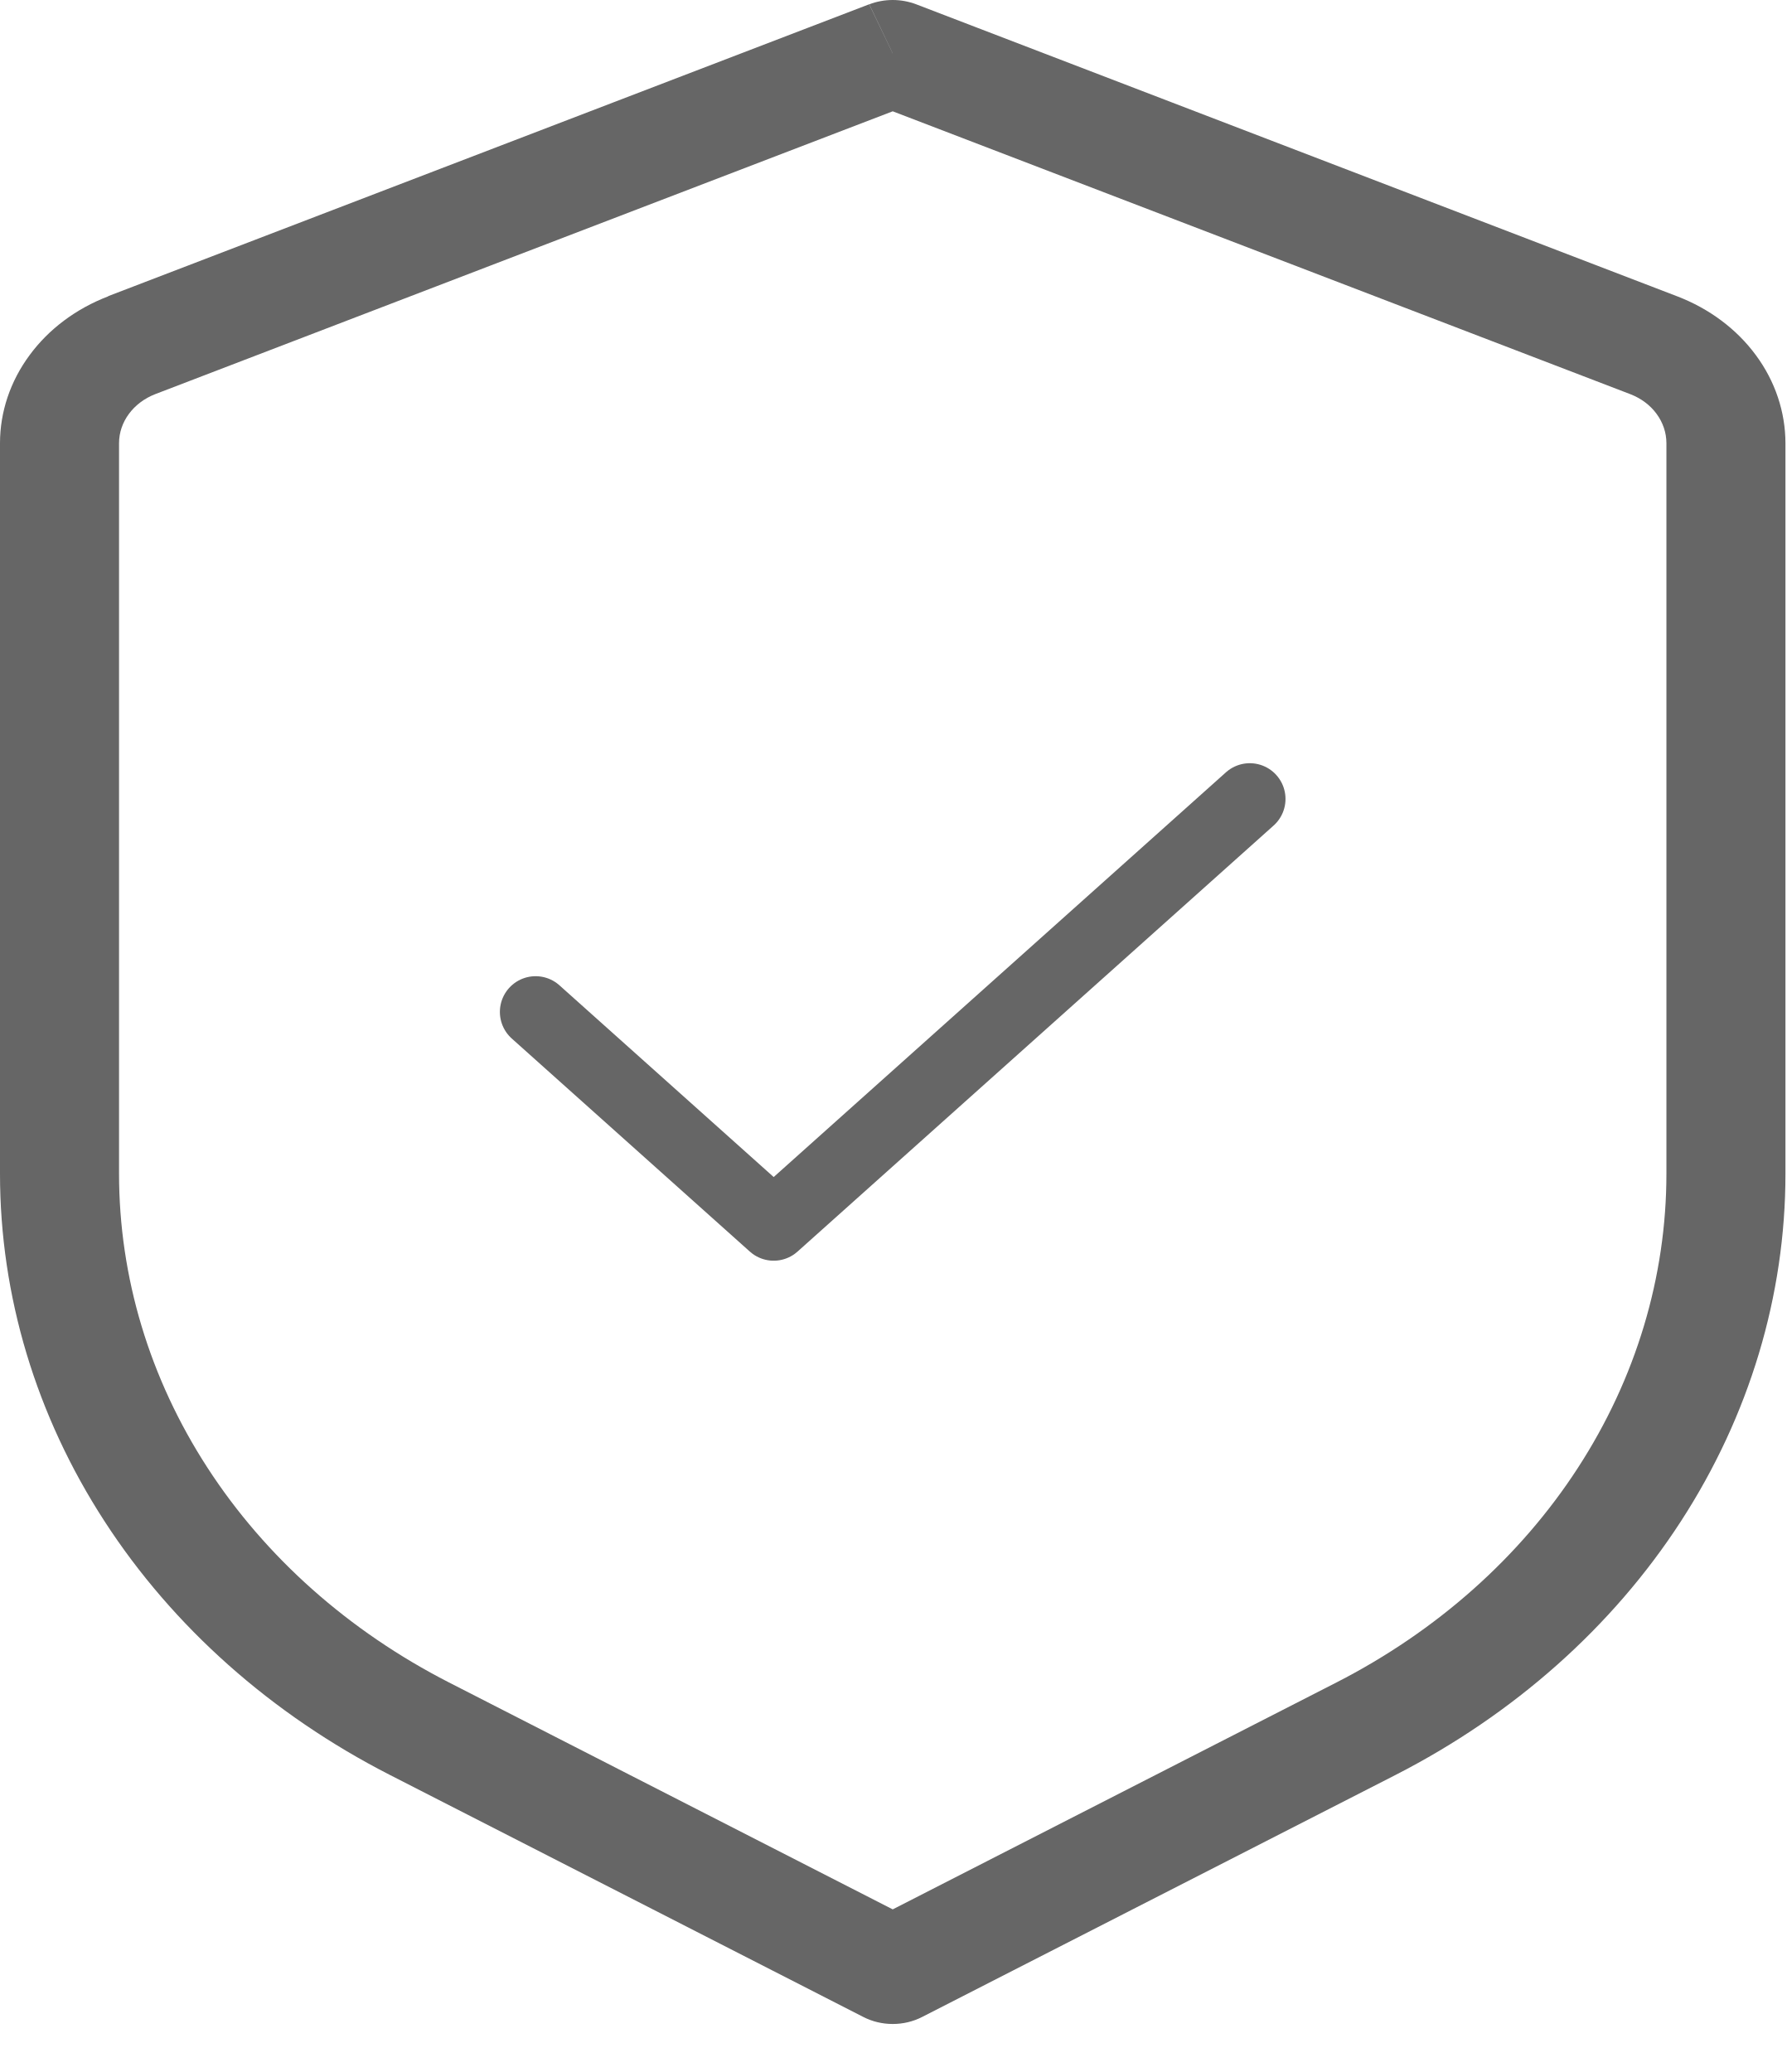
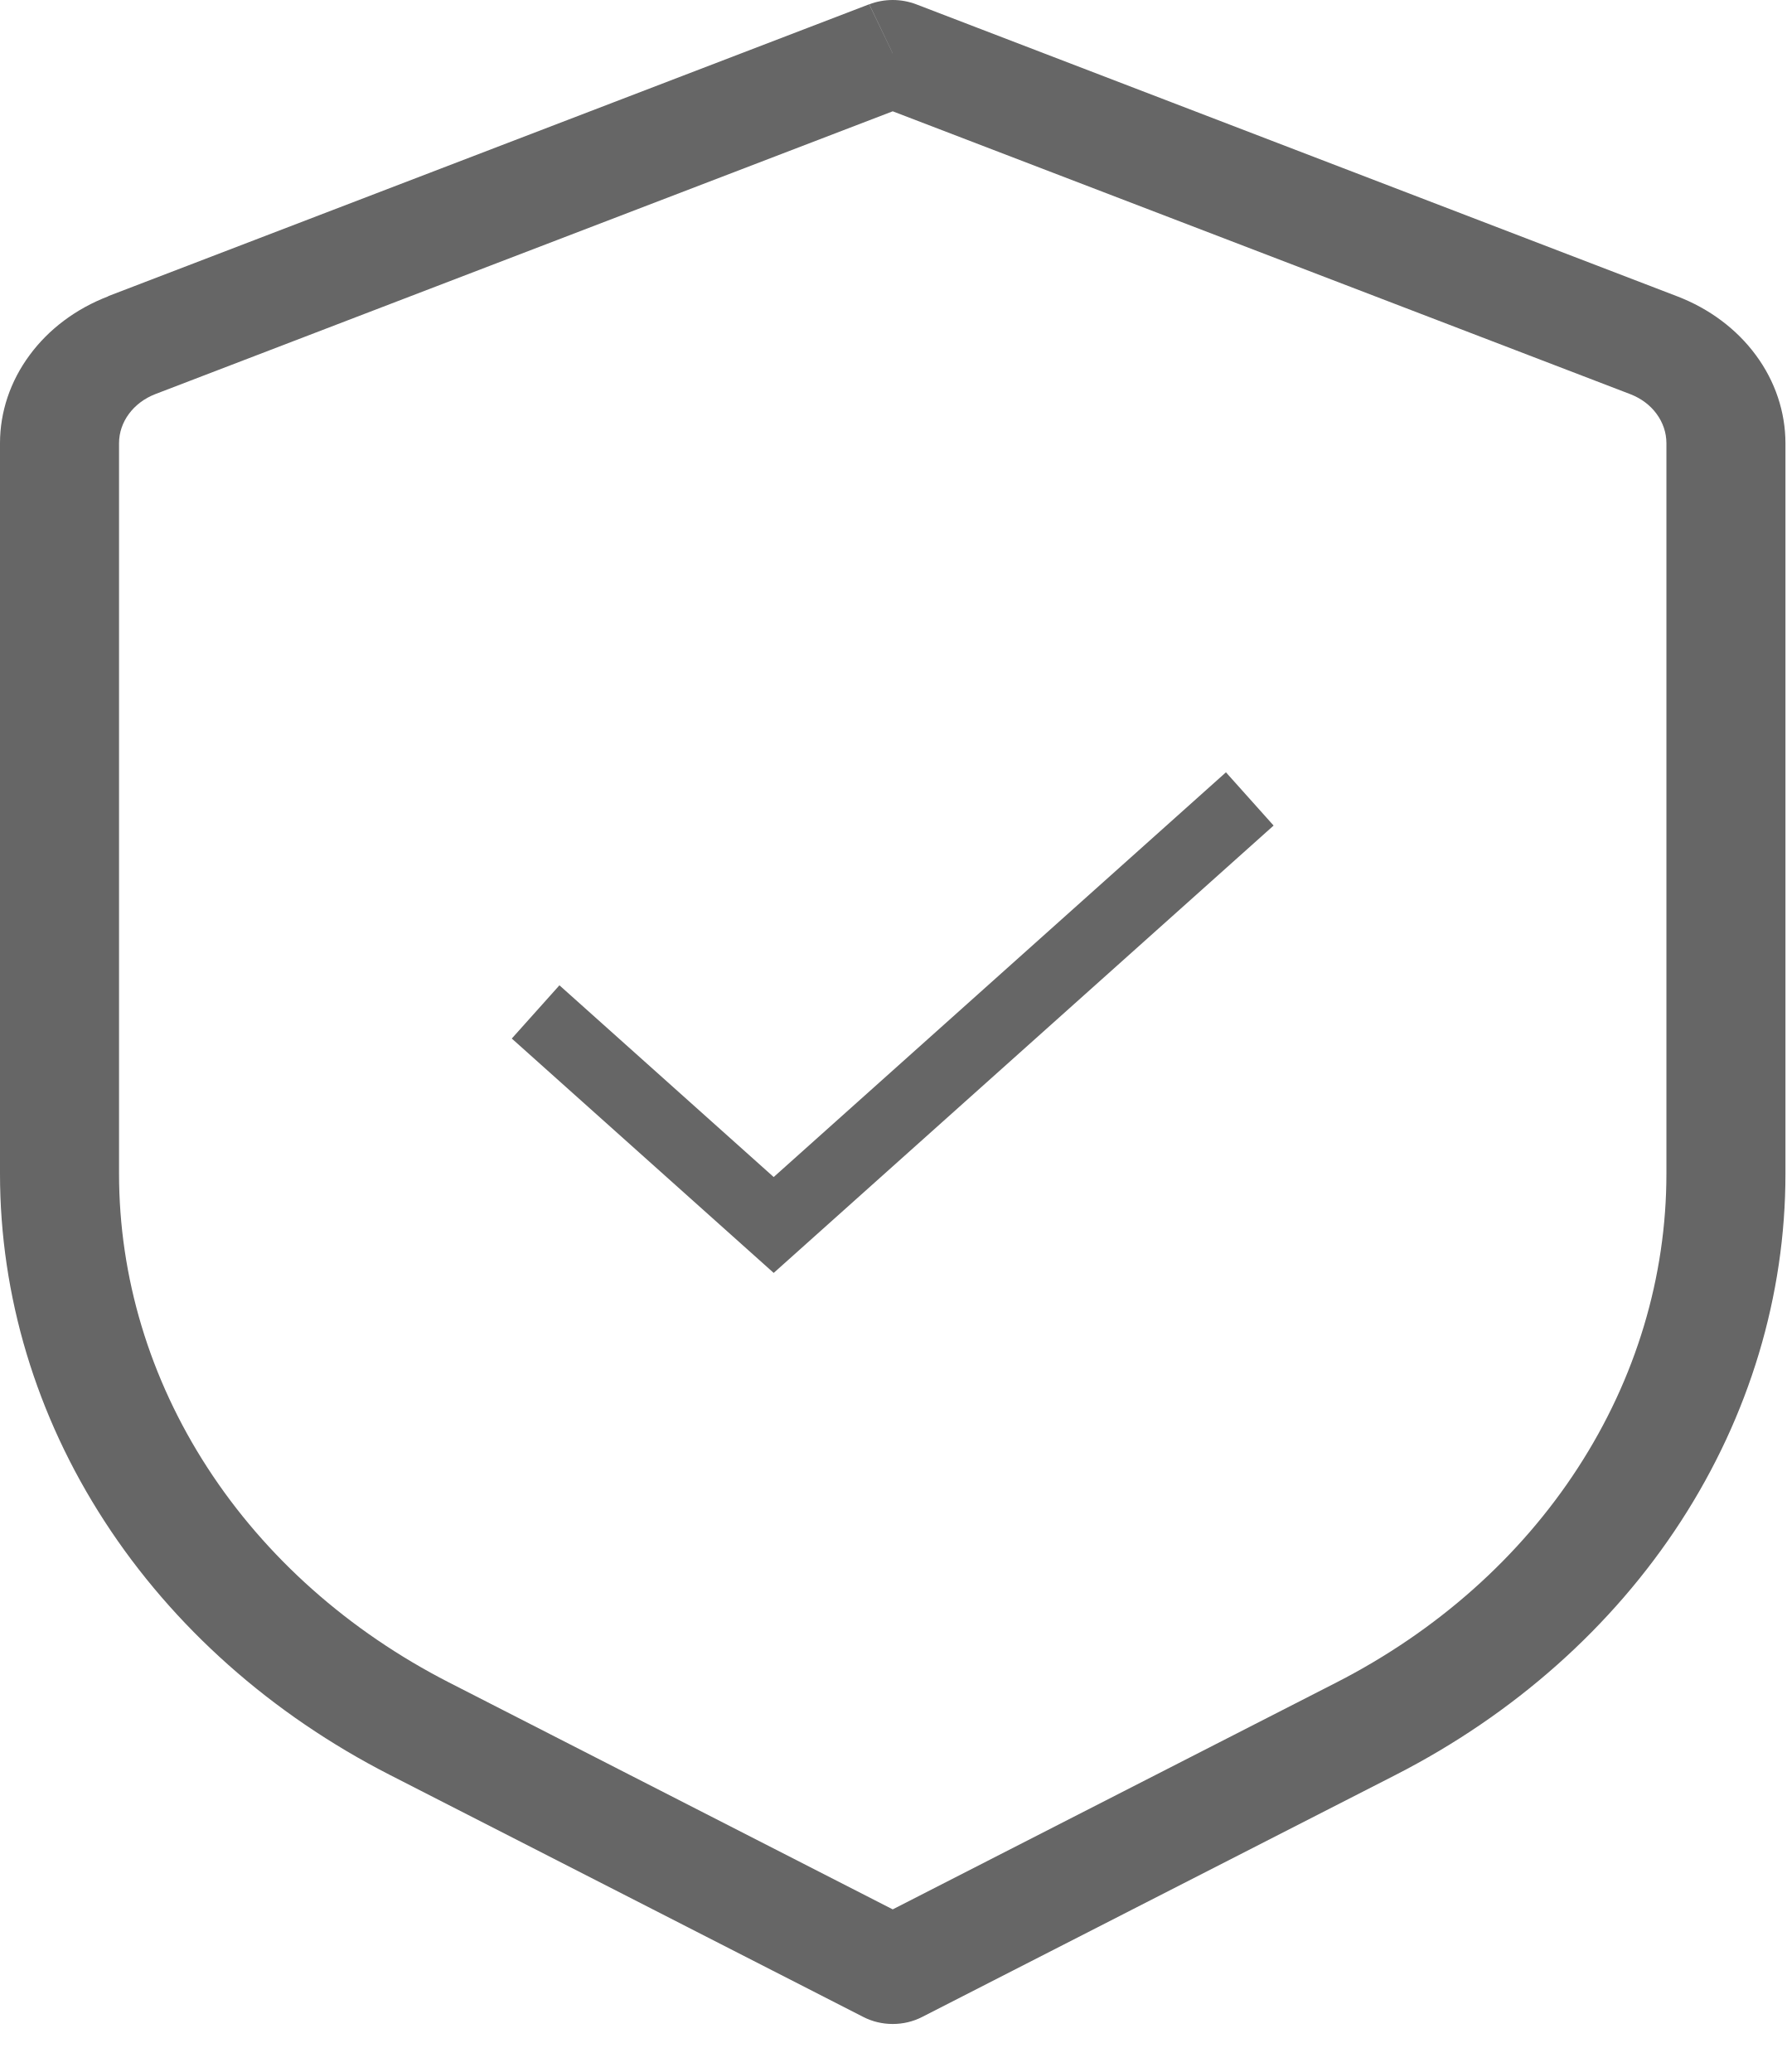
<svg xmlns="http://www.w3.org/2000/svg" width="25" height="29" viewBox="0 0 25 29" fill="none">
  <path d="M12.494 0.746L12.822 0.06C12.718 0.021 12.607 0 12.494 0C12.381 0 12.269 0.021 12.166 0.06L12.494 0.746ZM12.494 27.582L12.081 28.229C12.207 28.294 12.349 28.328 12.494 28.328C12.639 28.328 12.781 28.294 12.907 28.229L12.494 27.582ZM12.164 0.06L1.514 4.145L2.171 5.517L12.822 1.432L12.164 0.06ZM2.89132e-08 6.203V16.427H1.666V6.203H2.89132e-08ZM5.456 24.842L12.081 28.229L12.907 26.935L6.282 23.547L5.456 24.842ZM12.907 28.229L19.532 24.842L18.706 23.547L12.081 26.935L12.907 28.229ZM24.988 16.427V6.203H23.322V16.43L24.988 16.427ZM23.472 4.147L12.822 0.06L12.166 1.432L22.817 5.517L23.472 4.147ZM24.988 6.203C24.987 5.765 24.844 5.336 24.574 4.971C24.305 4.605 23.921 4.319 23.472 4.147L22.817 5.517C22.967 5.575 23.095 5.67 23.184 5.792C23.274 5.914 23.322 6.057 23.322 6.203H24.988ZM19.532 24.842C21.189 23.994 22.567 22.77 23.525 21.292C24.483 19.814 24.988 18.136 24.988 16.427H23.322C23.322 17.873 22.895 19.293 22.084 20.543C21.274 21.793 20.108 22.829 18.706 23.547L19.532 24.842ZM2.89132e-08 16.427C-0 18.136 0.504 19.814 1.463 21.292C2.421 22.77 3.798 23.994 5.456 24.842L6.282 23.547C4.88 22.829 3.714 21.793 2.904 20.543C2.093 19.293 1.666 17.873 1.666 16.427H2.89132e-08ZM1.516 4.147C1.066 4.319 0.683 4.605 0.414 4.971C0.144 5.336 0 5.765 2.89132e-08 6.203H1.666C1.666 5.905 1.866 5.636 2.171 5.517L1.516 4.147Z" fill="#666666" />
-   <path d="M17.491 11.182L10.828 17.145L7.496 14.163" stroke="#666666" stroke-linecap="round" stroke-linejoin="round" />
+   <path d="M17.491 11.182L10.828 17.145L7.496 14.163" stroke="#666666" strokeLinecap="round" strokeLinejoin="round" />
</svg>
